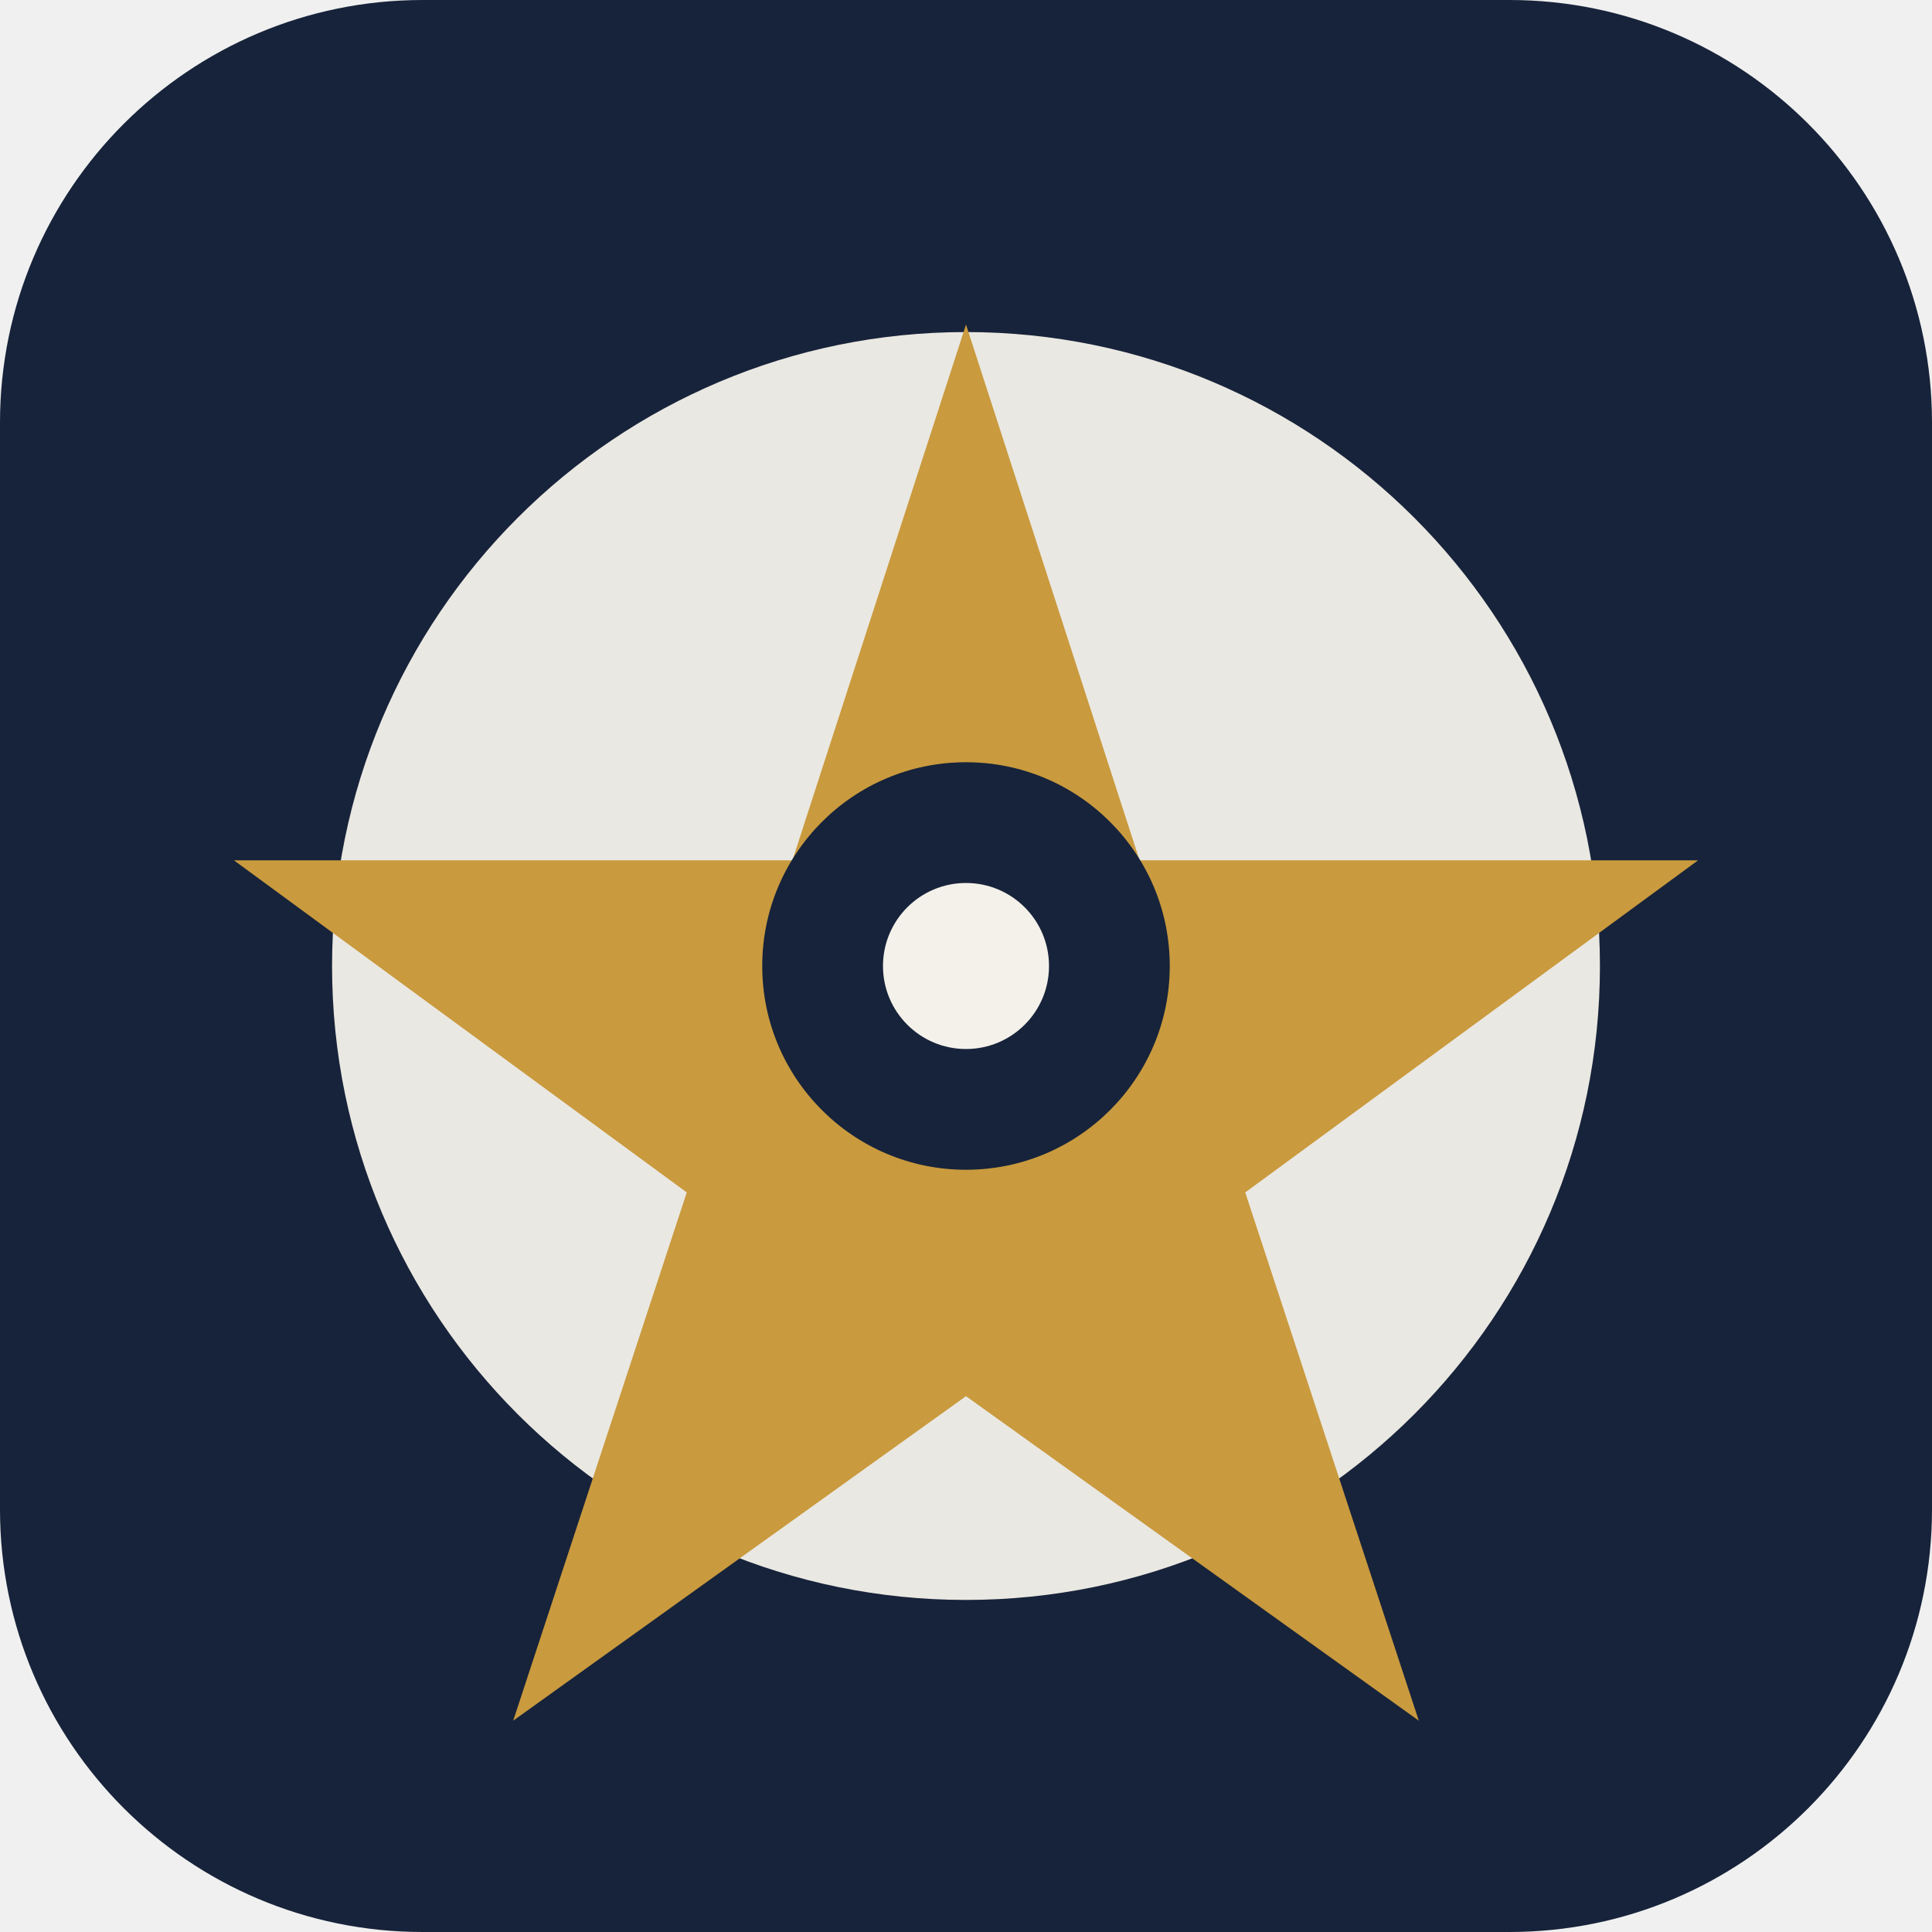
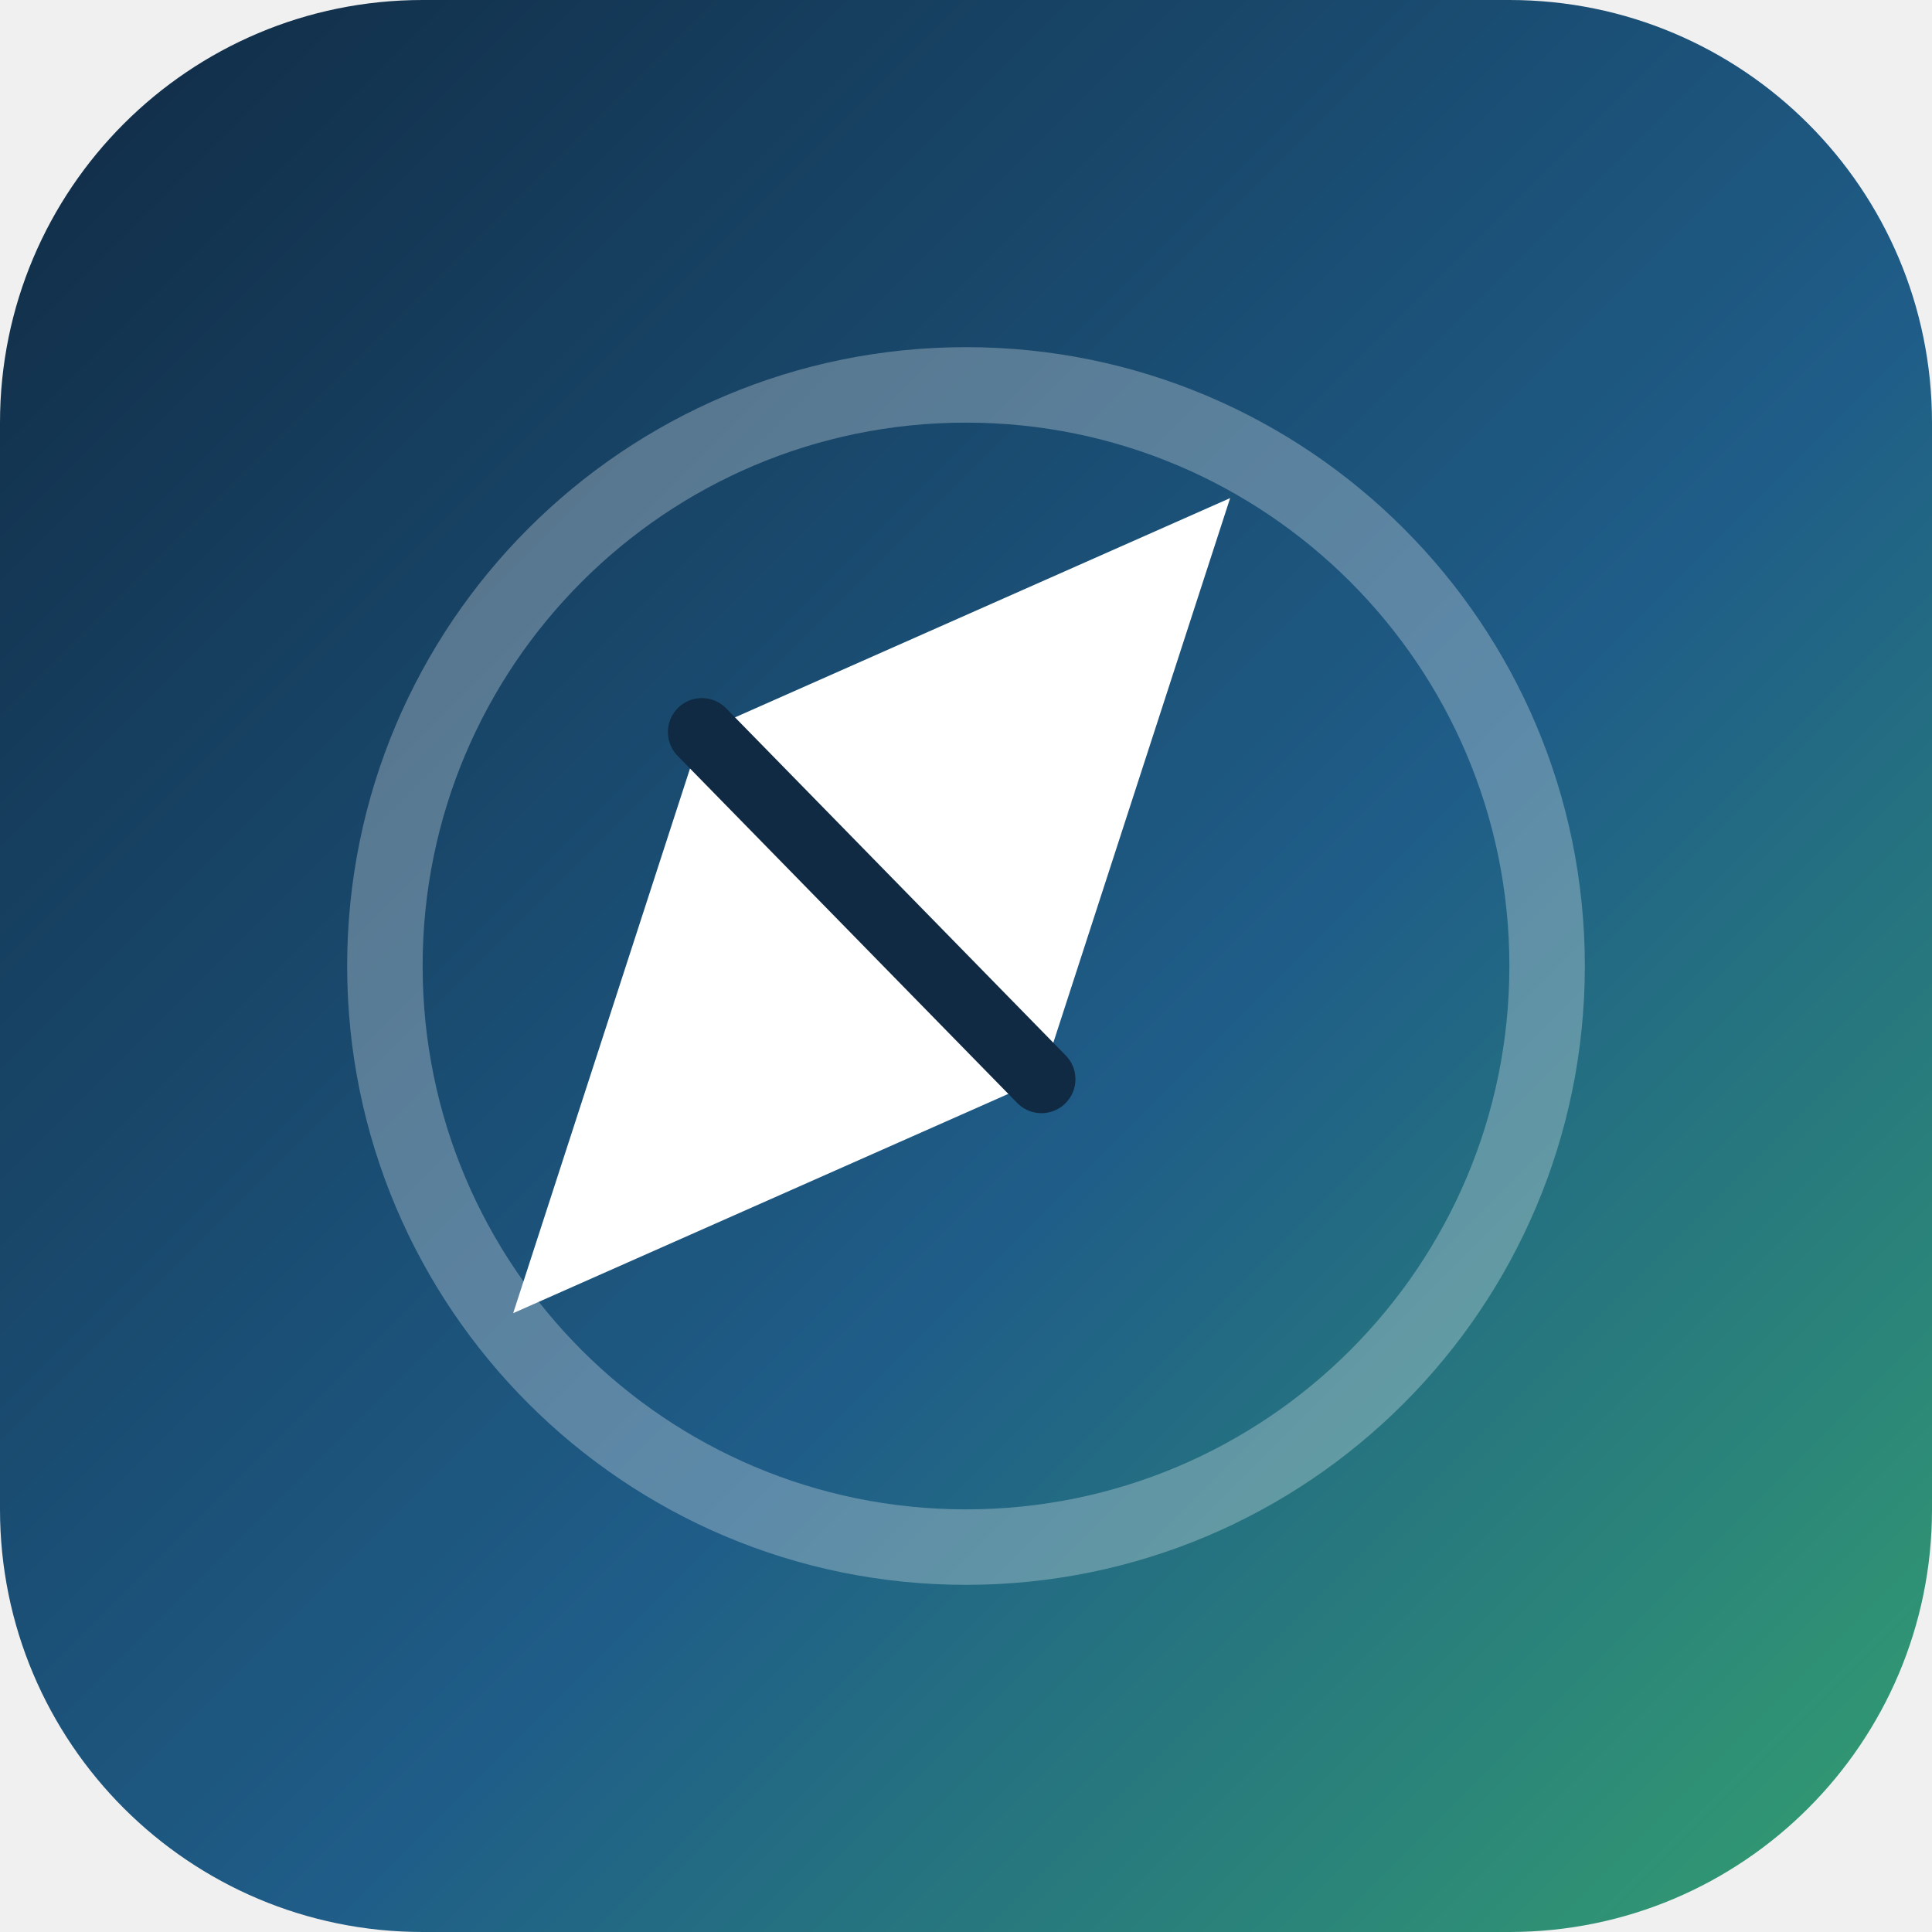
<svg xmlns="http://www.w3.org/2000/svg" viewBox="0 0 512 512">
-   <rect width="512" height="512" rx="112" fill="#17233a" />
-   <circle cx="256" cy="256" r="168" fill="#f4f1ea" opacity=".95" />
-   <path d="M256 86 302 228 450 228 330 316 376 456 256 370 136 456 182 316 62 228 210 228Z" fill="#c99a3e" />
-   <circle cx="256" cy="256" r="54" fill="#17233a" />
-   <circle cx="256" cy="256" r="22" fill="#f4f1ea" />
+   <defs>
+     <linearGradient id="g" x1="0" y1="0" x2="1" y2="1">
+       <stop stop-color="#102A43" />
+       <stop offset=".58" stop-color="#1f5d88" />
+       <stop offset="1" stop-color="#33a06f" />
+     </linearGradient>
+   </defs>
+   <rect width="512" height="512" rx="112" fill="url(#g)" />
+   <circle cx="256" cy="256" r="154" fill="none" stroke="rgba(255,255,255,.28)" stroke-width="20" />
+   <path d="M326 132L276 286 136 348l50-154 140-62z" fill="#fff" />
+   <path d="M276 286l-90-92" fill="none" stroke="#102A43" stroke-width="18" stroke-linecap="round" />
</svg>
